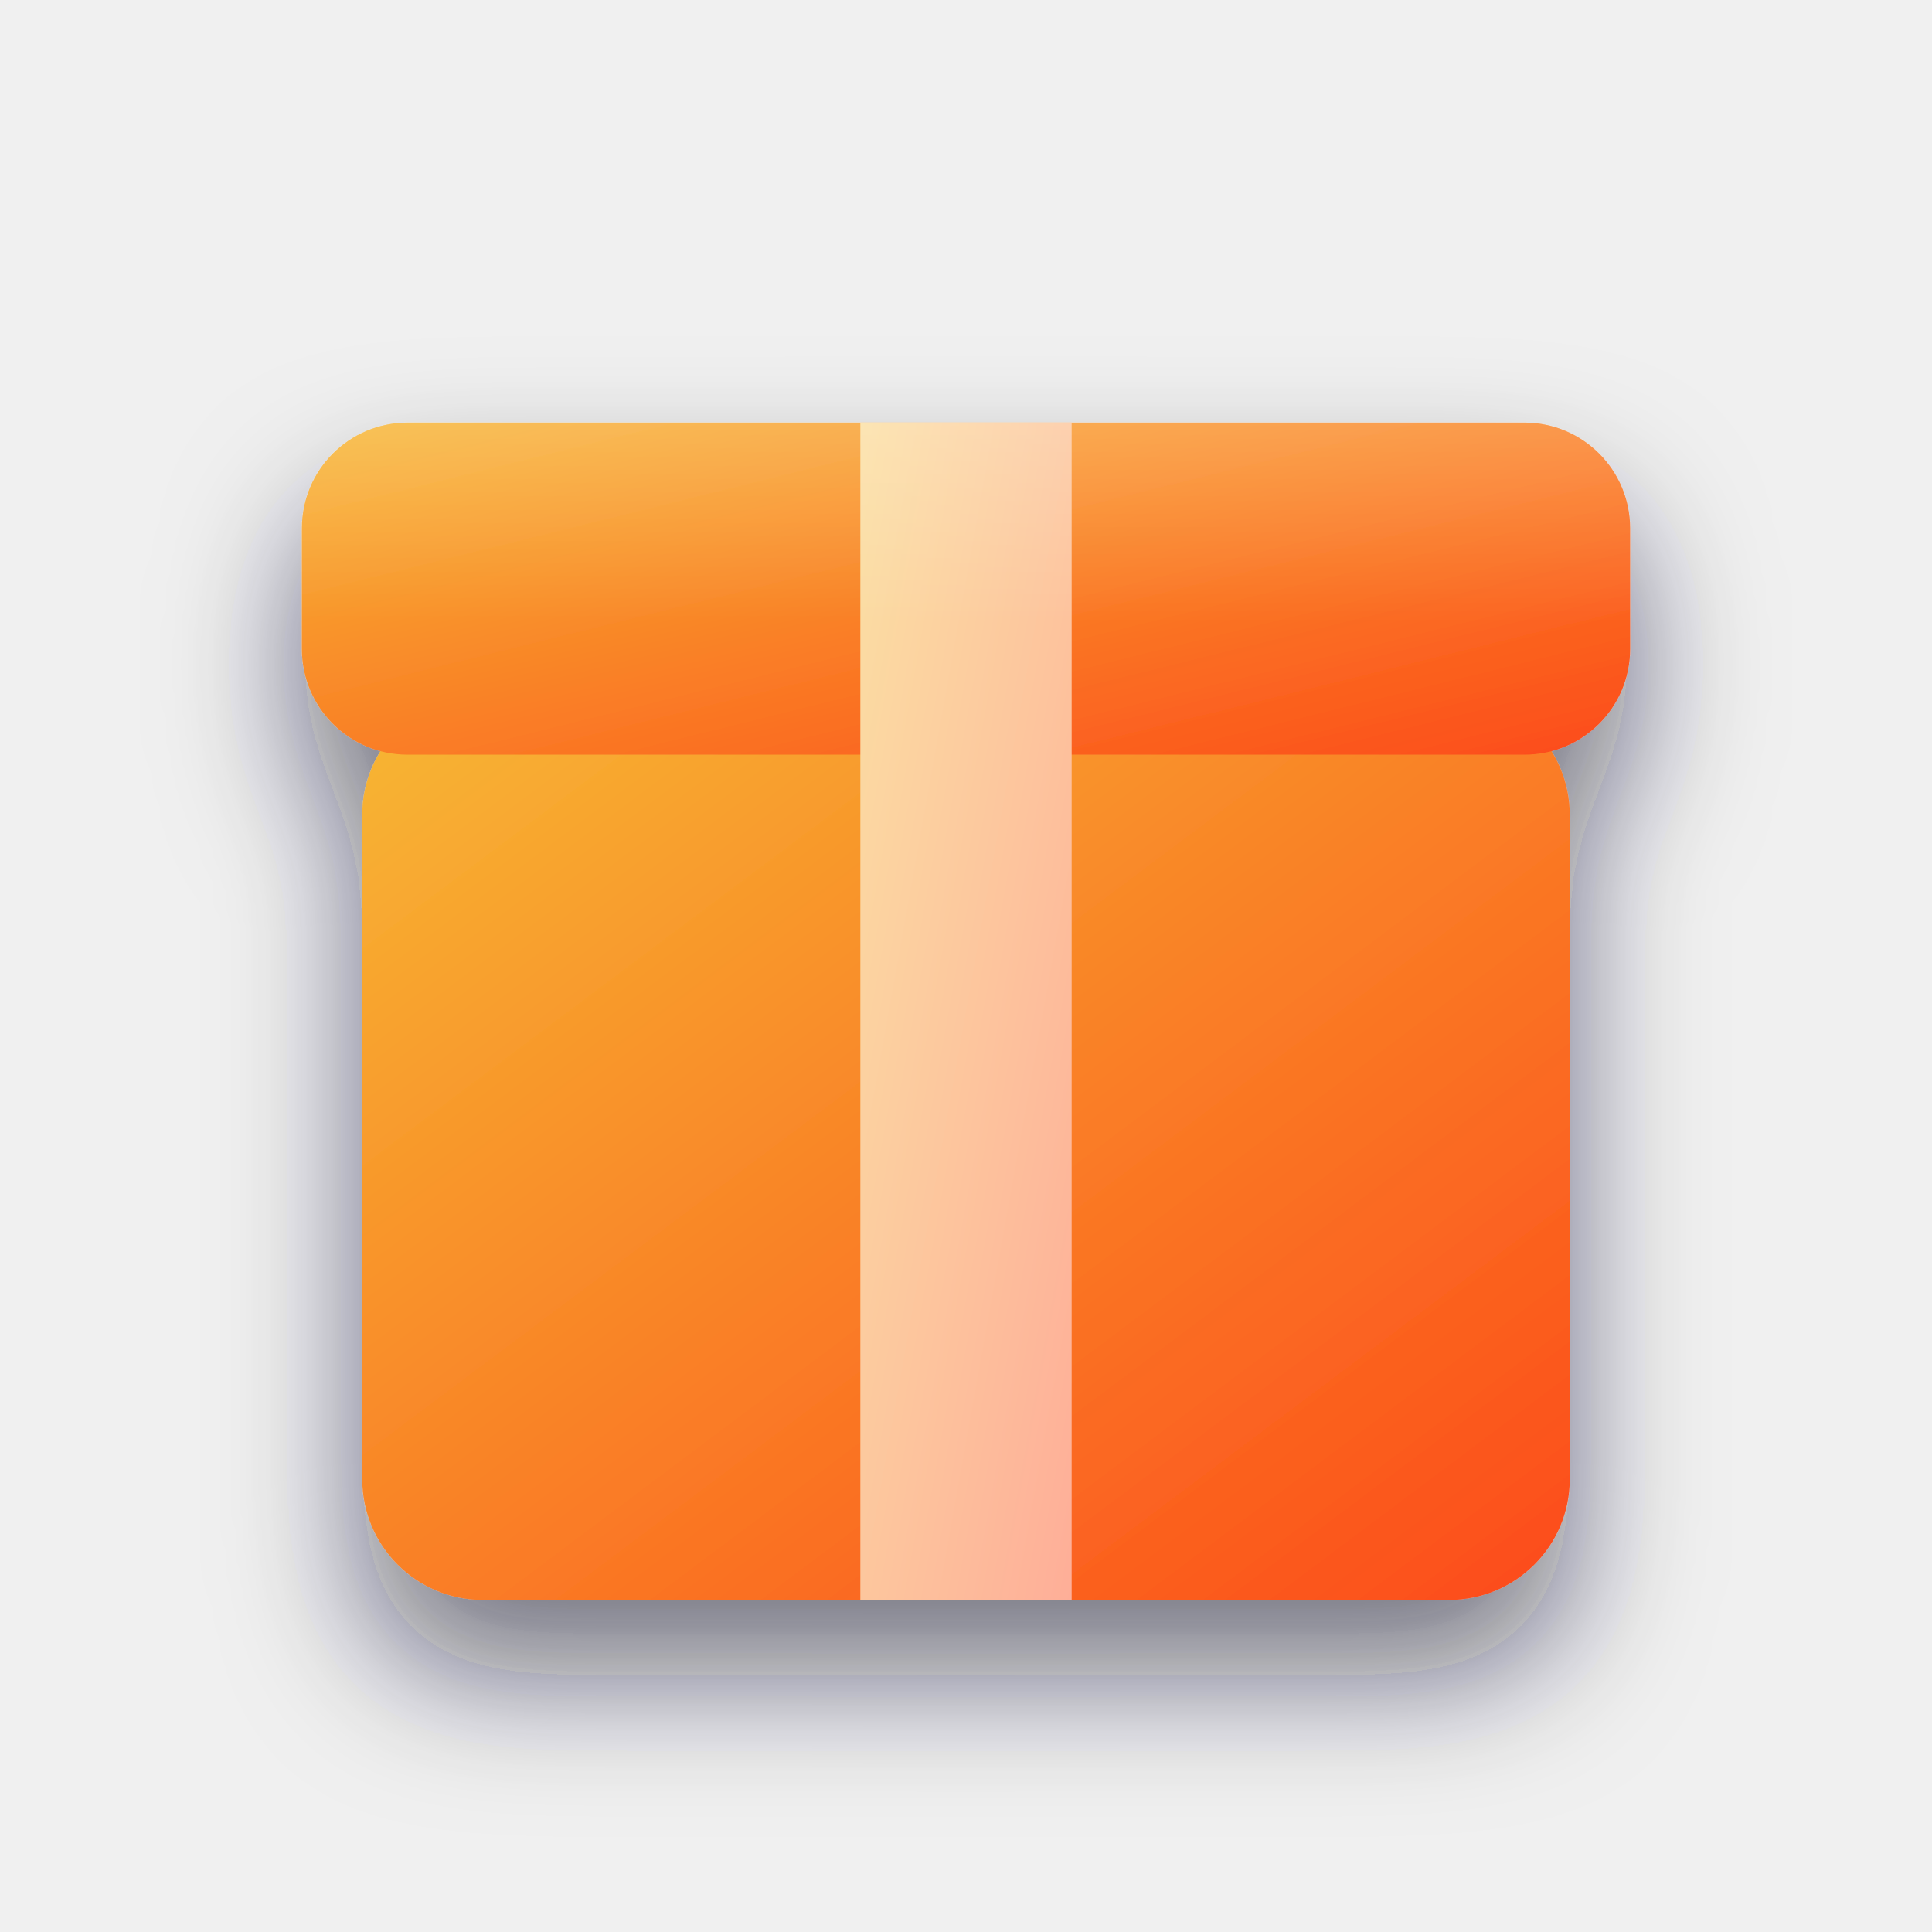
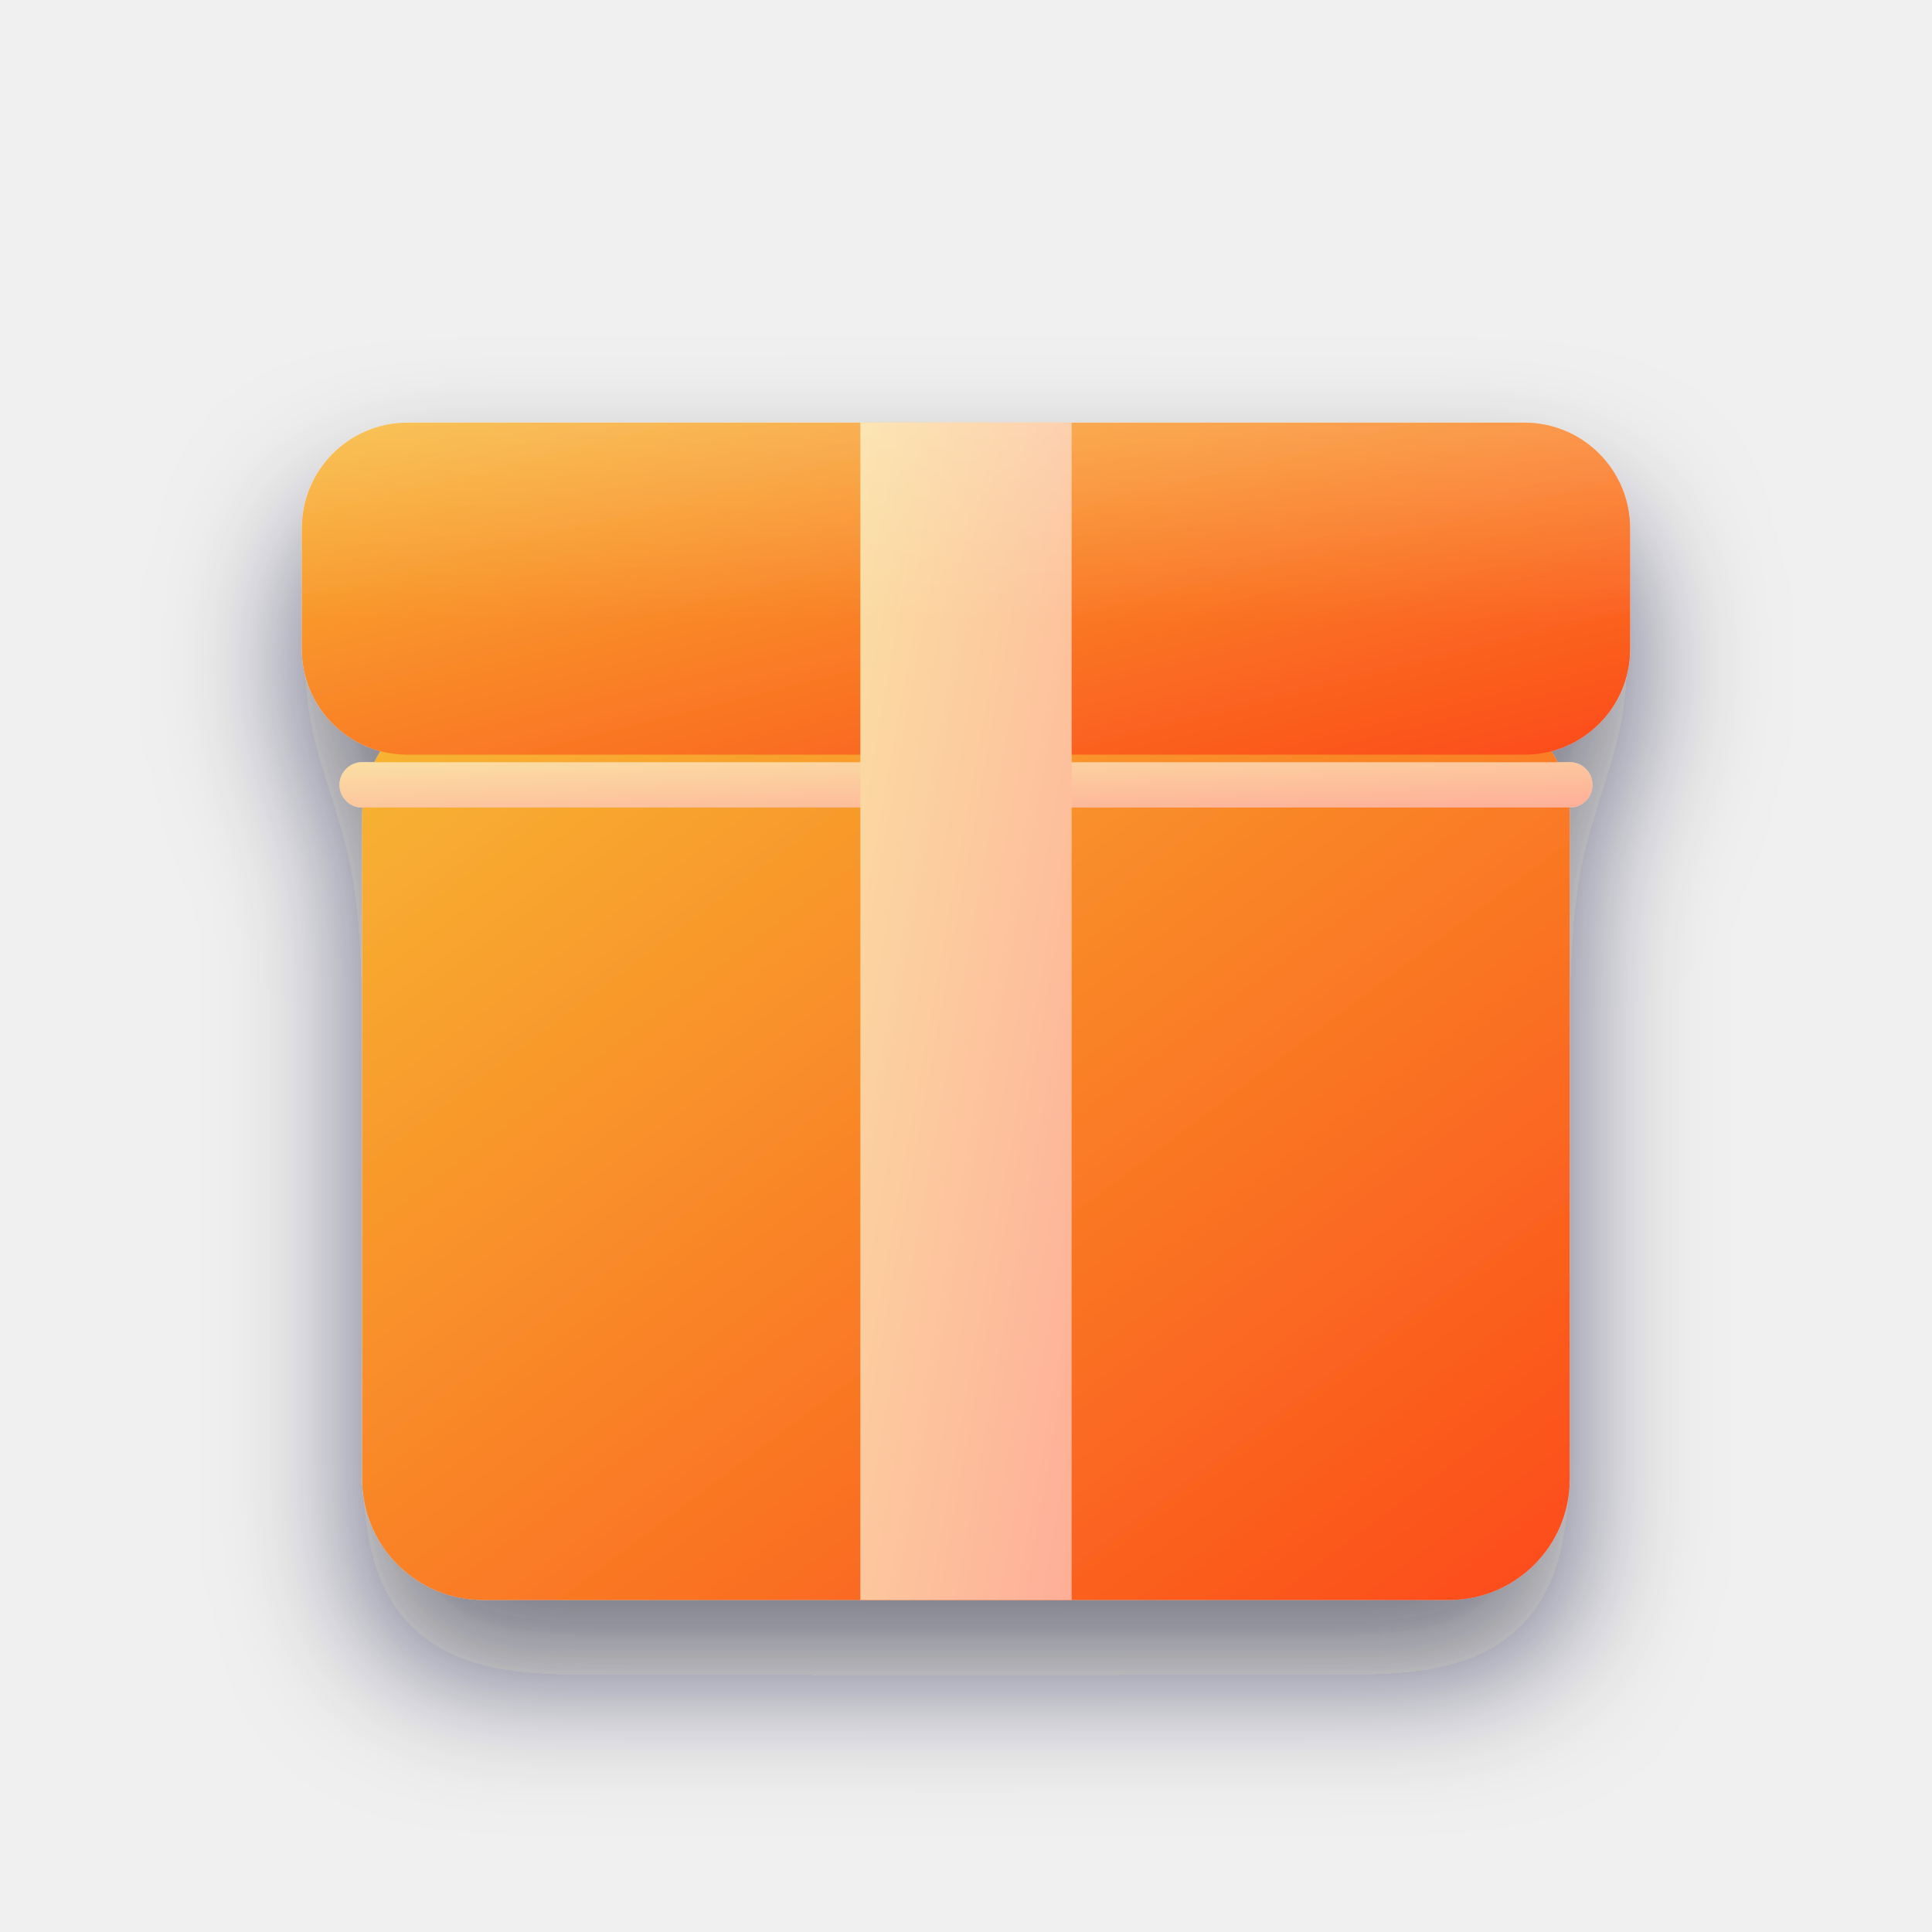
<svg xmlns="http://www.w3.org/2000/svg" width="128" height="128" viewBox="0 0 256 256">
  <defs>
    <linearGradient id="g" x1="0" y1="0" x2="1" y2="1">
      <stop offset="0" stop-color="#f7b733" />
      <stop offset="1" stop-color="#fc4a1a" />
    </linearGradient>
    <linearGradient id="h" x1="0" y1="0" x2="1" y2="1">
      <stop offset="0" stop-color="#fbdfa3" />
      <stop offset="1" stop-color="#feae98" />
    </linearGradient>
    <linearGradient id="s" x1="0" y1="0" x2="0" y2="1">
      <stop offset="0" stop-color="#fff" />
      <stop offset="0.55" stop-color="#fff" stop-opacity="0" />
    </linearGradient>
    <mask id="m">
      <rect x="48" y="92" width="160" height="120" rx="16" fill="#fff" />
      <rect x="40" y="56" width="176" height="44" rx="14" fill="#fff" />
-       <path d="M48 104h160" fill="none" stroke="#fff" stroke-width="6" stroke-linecap="round" stroke-linejoin="round" />
+       <rect x="45" y="101" width="166" height="6" rx="3" fill="#fff" />
      <rect x="114" y="56" width="28" height="156" fill="#fff" />
    </mask>
    <filter id="f" x="-25%" y="-25%" width="150%" height="150%">
      <feDropShadow dx="0" dy="10" stdDeviation="9" flood-color="#1a0b2e" flood-opacity="0.55" />
    </filter>
  </defs>
  <g filter="url(#f)">
    <rect x="48" y="92" width="160" height="120" rx="16" fill="url(#g)" />
    <rect x="40" y="56" width="176" height="44" rx="14" fill="url(#g)" />
-     <path d="M48 104h160" fill="none" stroke="url(#h)" stroke-width="6" stroke-linecap="round" stroke-linejoin="round" />
+     <rect x="45" y="101" width="166" height="6" rx="3" fill="url(#h)" />
    <rect x="114" y="56" width="28" height="156" fill="url(#h)" />
  </g>
  <rect width="256" height="150" fill="url(#s)" fill-opacity="0.55" mask="url(#m)" />
</svg>
